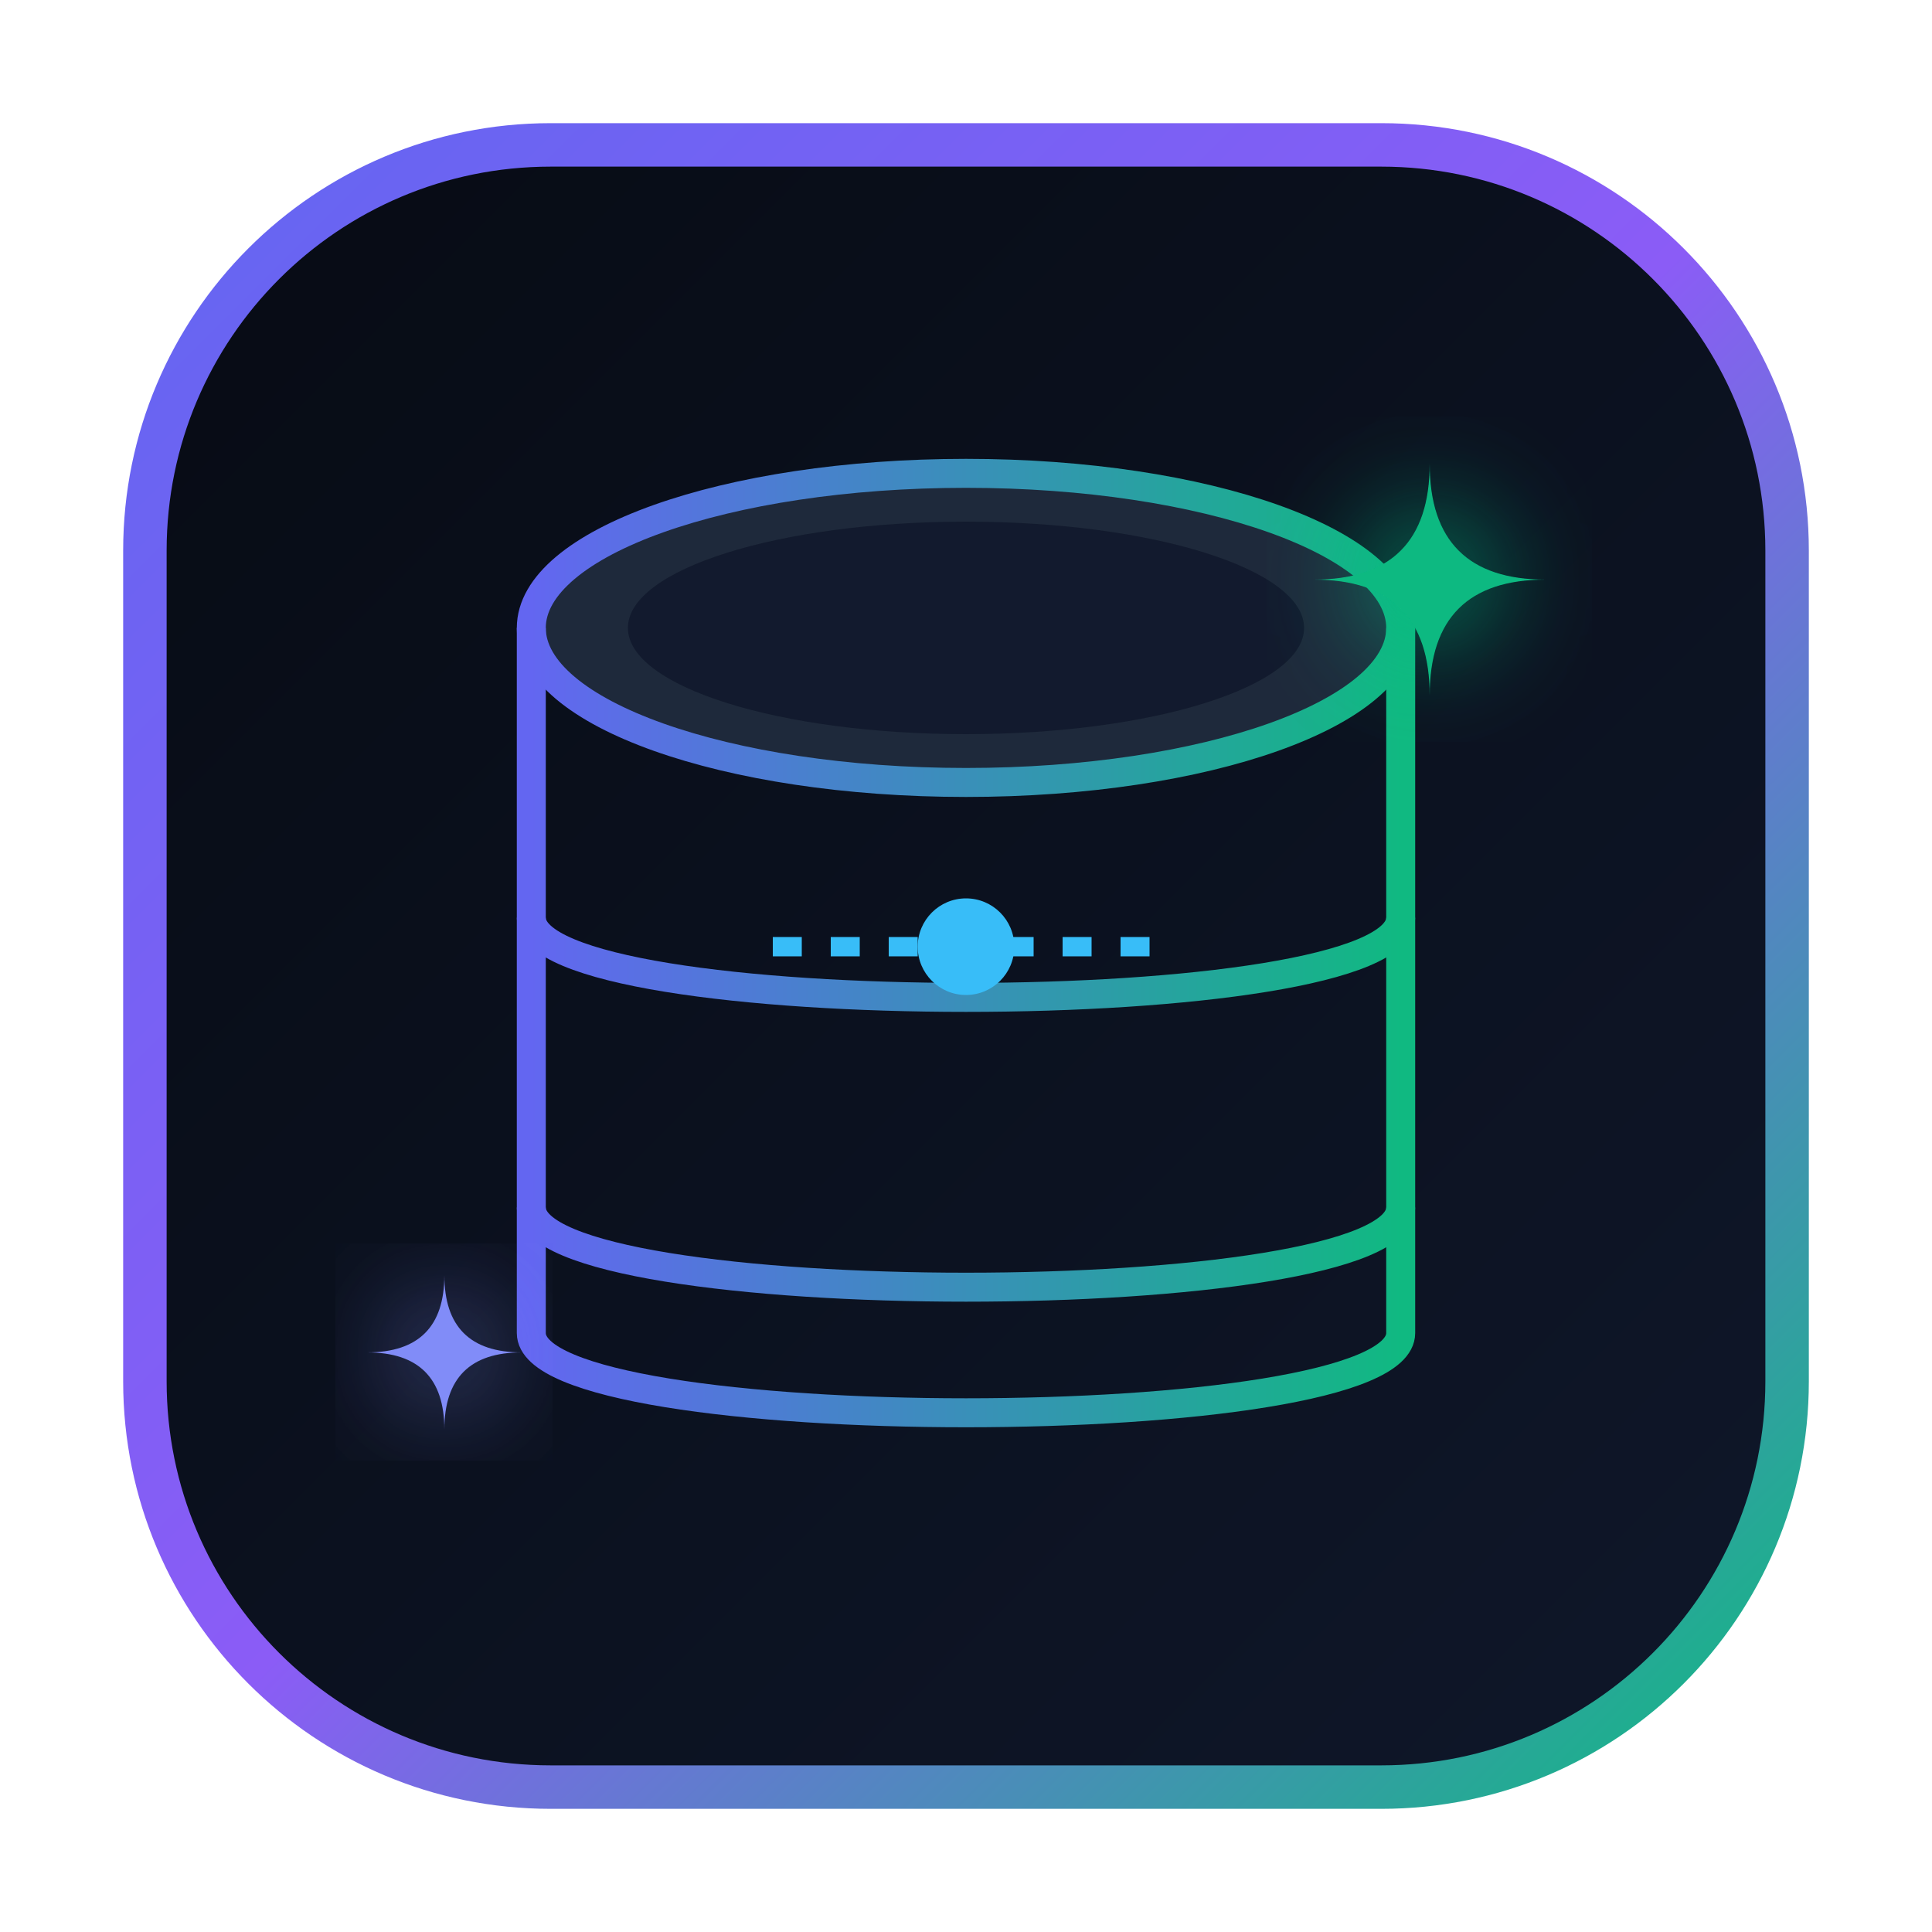
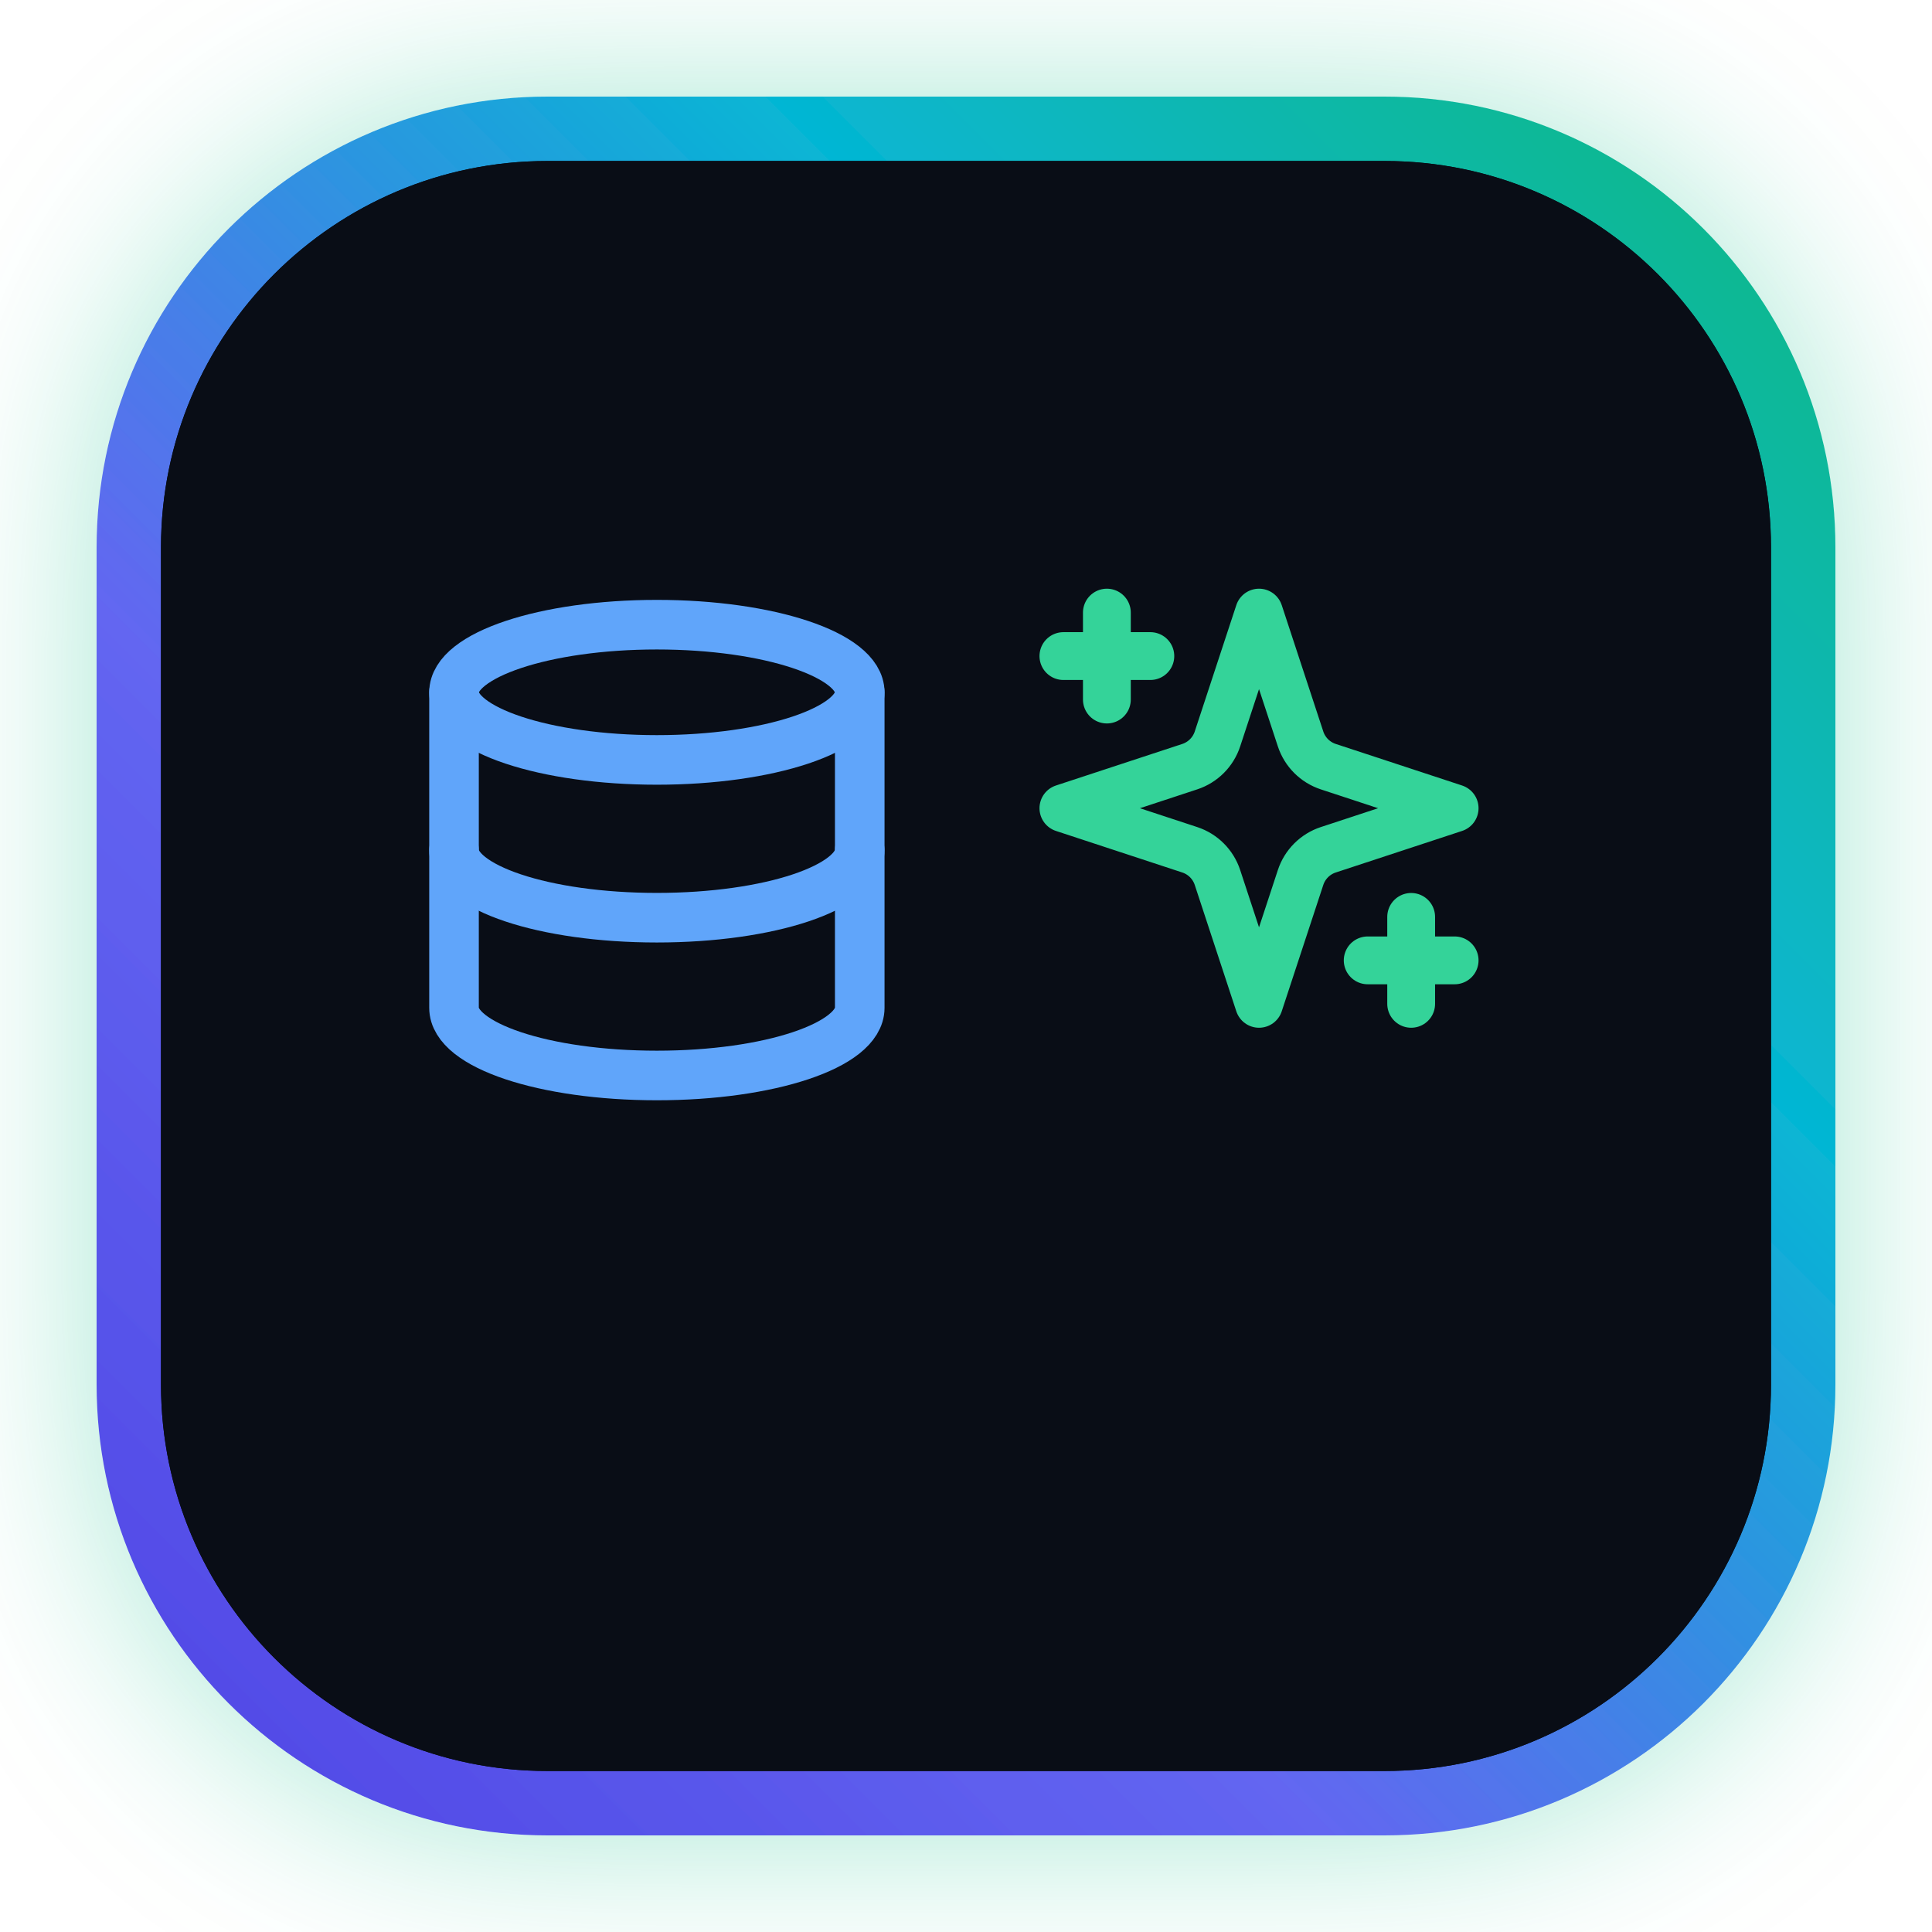
- <svg xmlns="http://www.w3.org/2000/svg" viewBox="0 0 200 200" width="200" height="200">
+ <svg xmlns="http://www.w3.org/2000/svg" viewBox="0 0 120 120" width="120" height="120" fill="none">
  <defs>
-     <linearGradient id="bgGrad" x1="0%" y1="0%" x2="100%" y2="100%">
-       <stop offset="0%" stop-color="#070b14" />
-       <stop offset="100%" stop-color="#0f172a" />
-     </linearGradient>
-     <linearGradient id="borderGrad" x1="0%" y1="0%" x2="100%" y2="100%">
-       <stop offset="0%" stop-color="#6366f1" />
-       <stop offset="50%" stop-color="#8b5cf6" />
+     <linearGradient id="appBorderGrad" x1="0%" y1="100%" x2="100%" y2="0%">
+       <stop offset="0%" stop-color="#4f46e5" />
+       <stop offset="35%" stop-color="#6366f1" />
+       <stop offset="70%" stop-color="#06b6d4" />
      <stop offset="100%" stop-color="#10b981" />
    </linearGradient>
-     <linearGradient id="glowGrad" x1="0%" y1="0%" x2="100%" y2="0%">
-       <stop offset="0%" stop-color="#6366f1" />
-       <stop offset="100%" stop-color="#10b981" />
-     </linearGradient>
-     <filter id="glow" x="-20%" y="-20%" width="140%" height="140%">
-       <feGaussianBlur stdDeviation="6" result="blur" />
-       <feComposite in="SourceGraphic" in2="blur" operator="over" />
+     <filter id="borderGlow" x="-20%" y="-20%" width="140%" height="140%">
+       <feDropShadow dx="0" dy="0" stdDeviation="4" flood-color="#6366f1" flood-opacity="0.45" />
+       <feDropShadow dx="0" dy="0" stdDeviation="6" flood-color="#10b981" flood-opacity="0.35" />
    </filter>
  </defs>
-   <rect x="15" y="15" width="170" height="170" rx="42" fill="url(#bgGrad)" stroke="url(#borderGrad)" stroke-width="4.5" />
-   <ellipse cx="100" cy="65" rx="45" ry="16" fill="#1e293b" stroke="url(#glowGrad)" stroke-width="3" />
-   <ellipse cx="100" cy="65" rx="35" ry="11" fill="#0f172a" opacity="0.8" />
-   <path d="M 55 65 V 95 C 55 106, 145 106, 145 95 V 65" fill="none" stroke="url(#glowGrad)" stroke-width="3" />
-   <path d="M 55 95 V 125 C 55 136, 145 136, 145 125 V 95" fill="none" stroke="url(#glowGrad)" stroke-width="3" />
-   <path d="M 55 125 V 138 C 55 149, 145 149, 145 138 V 125" fill="none" stroke="url(#glowGrad)" stroke-width="3" />
-   <path d="M 148 48 Q 148 60 160 60 Q 148 60 148 72 Q 148 60 136 60 Q 148 60 148 48 Z" fill="#10b981" filter="url(#glow)" />
-   <path d="M 46 132 Q 46 140 54 140 Q 46 140 46 148 Q 46 140 38 140 Q 46 140 46 132 Z" fill="#818cf8" filter="url(#glow)" />
-   <circle cx="100" cy="98" r="5" fill="#38bdf8" />
-   <line x1="80" y1="98" x2="120" y2="98" stroke="#38bdf8" stroke-width="2" stroke-dasharray="3,3" />
+   <rect x="8" y="8" width="104" height="104" rx="26" fill="#030712" stroke="url(#appBorderGrad)" stroke-width="4" filter="url(#borderGlow)" />
+   <rect x="10" y="10" width="100" height="100" rx="24" fill="#090d16" />
+   <g transform="translate(24, 36) scale(1.4)" stroke="#60a5fa" stroke-width="2.2" stroke-linecap="round" stroke-linejoin="round" fill="none">
+     <ellipse cx="12" cy="5" rx="9" ry="3" />
+     <path d="M3 5v14c0 1.66 4 3 9 3s9-1.34 9-3V5" />
+     <path d="M3 12c0 1.66 4 3 9 3s9-1.34 9-3" />
+   </g>
+   <g transform="translate(62, 34) scale(1.35)" stroke="#34d399" stroke-width="2.2" stroke-linecap="round" stroke-linejoin="round" fill="none">
+     <path d="m12 3-1.912 5.813a2 2 0 0 1-1.275 1.275L3 12l5.813 1.912a2 2 0 0 1 1.275 1.275L12 21l1.912-5.813a2 2 0 0 1 1.275-1.275L21 12l-5.813-1.912a2 2 0 0 1-1.275-1.275L12 3Z" />
+     <path d="M5 3v4" />
+     <path d="M3 5h4" />
+     <path d="M19 17v4" />
+     <path d="M17 19h4" />
+   </g>
</svg>
